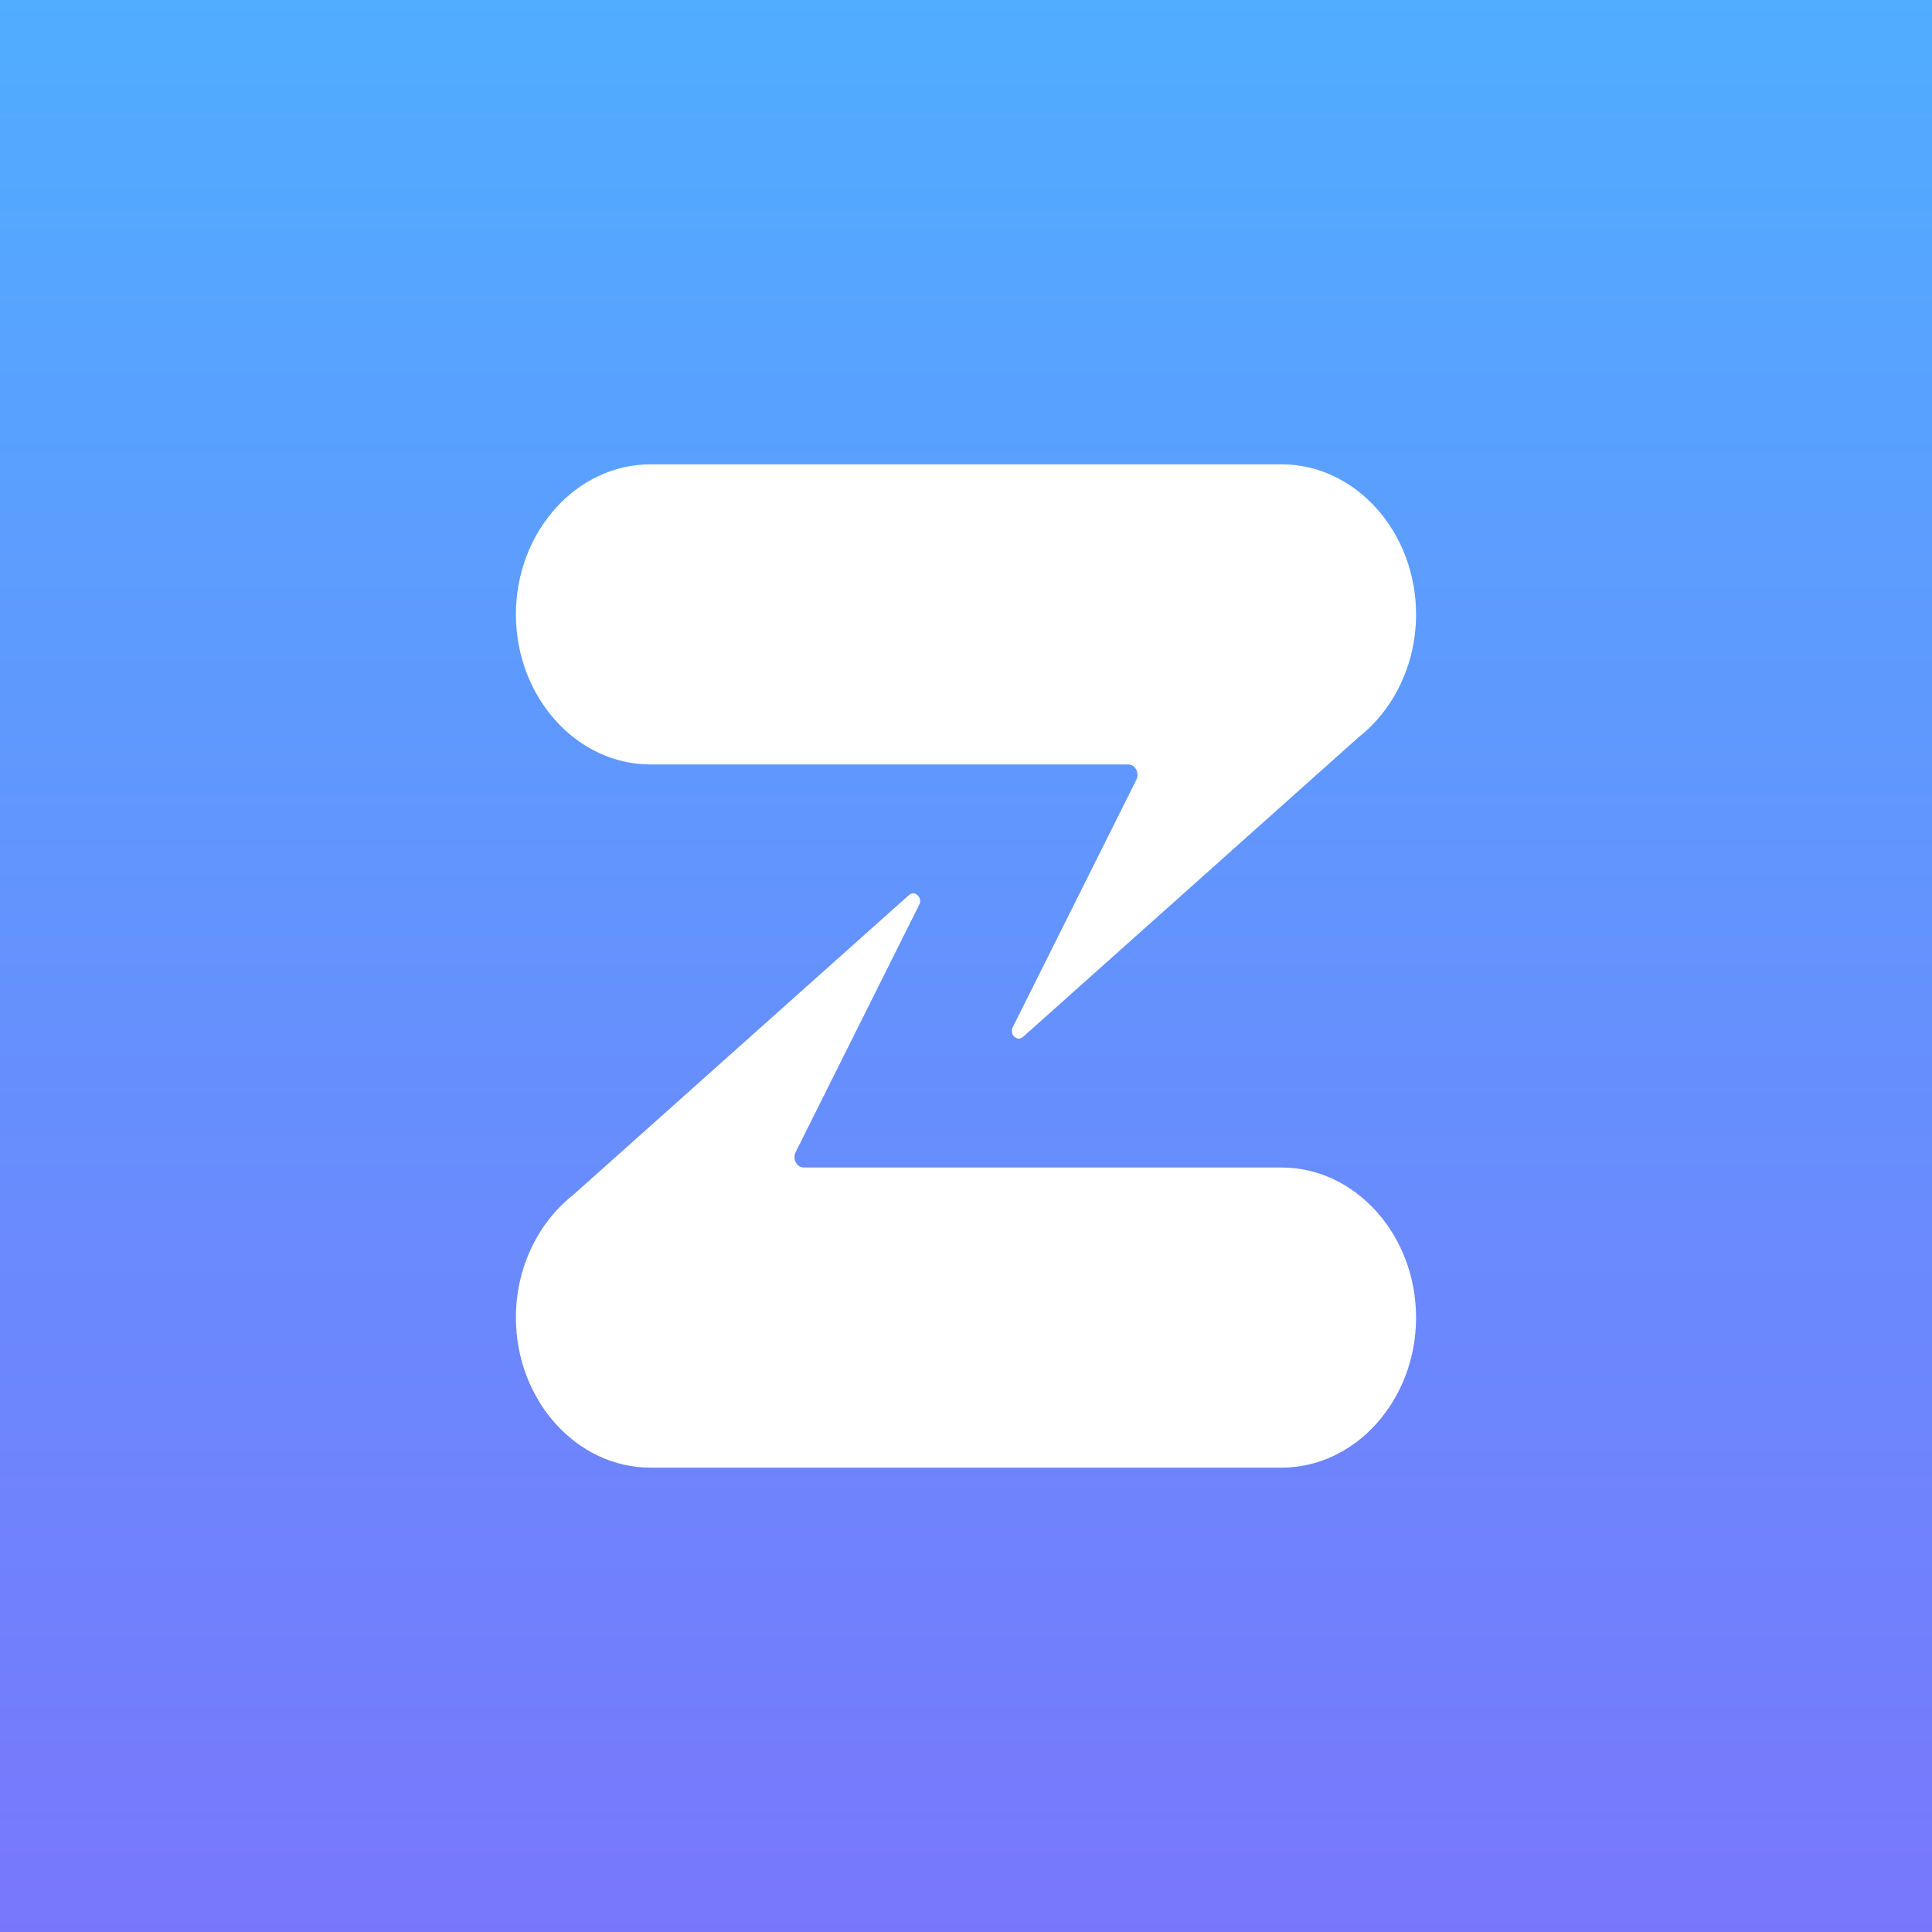
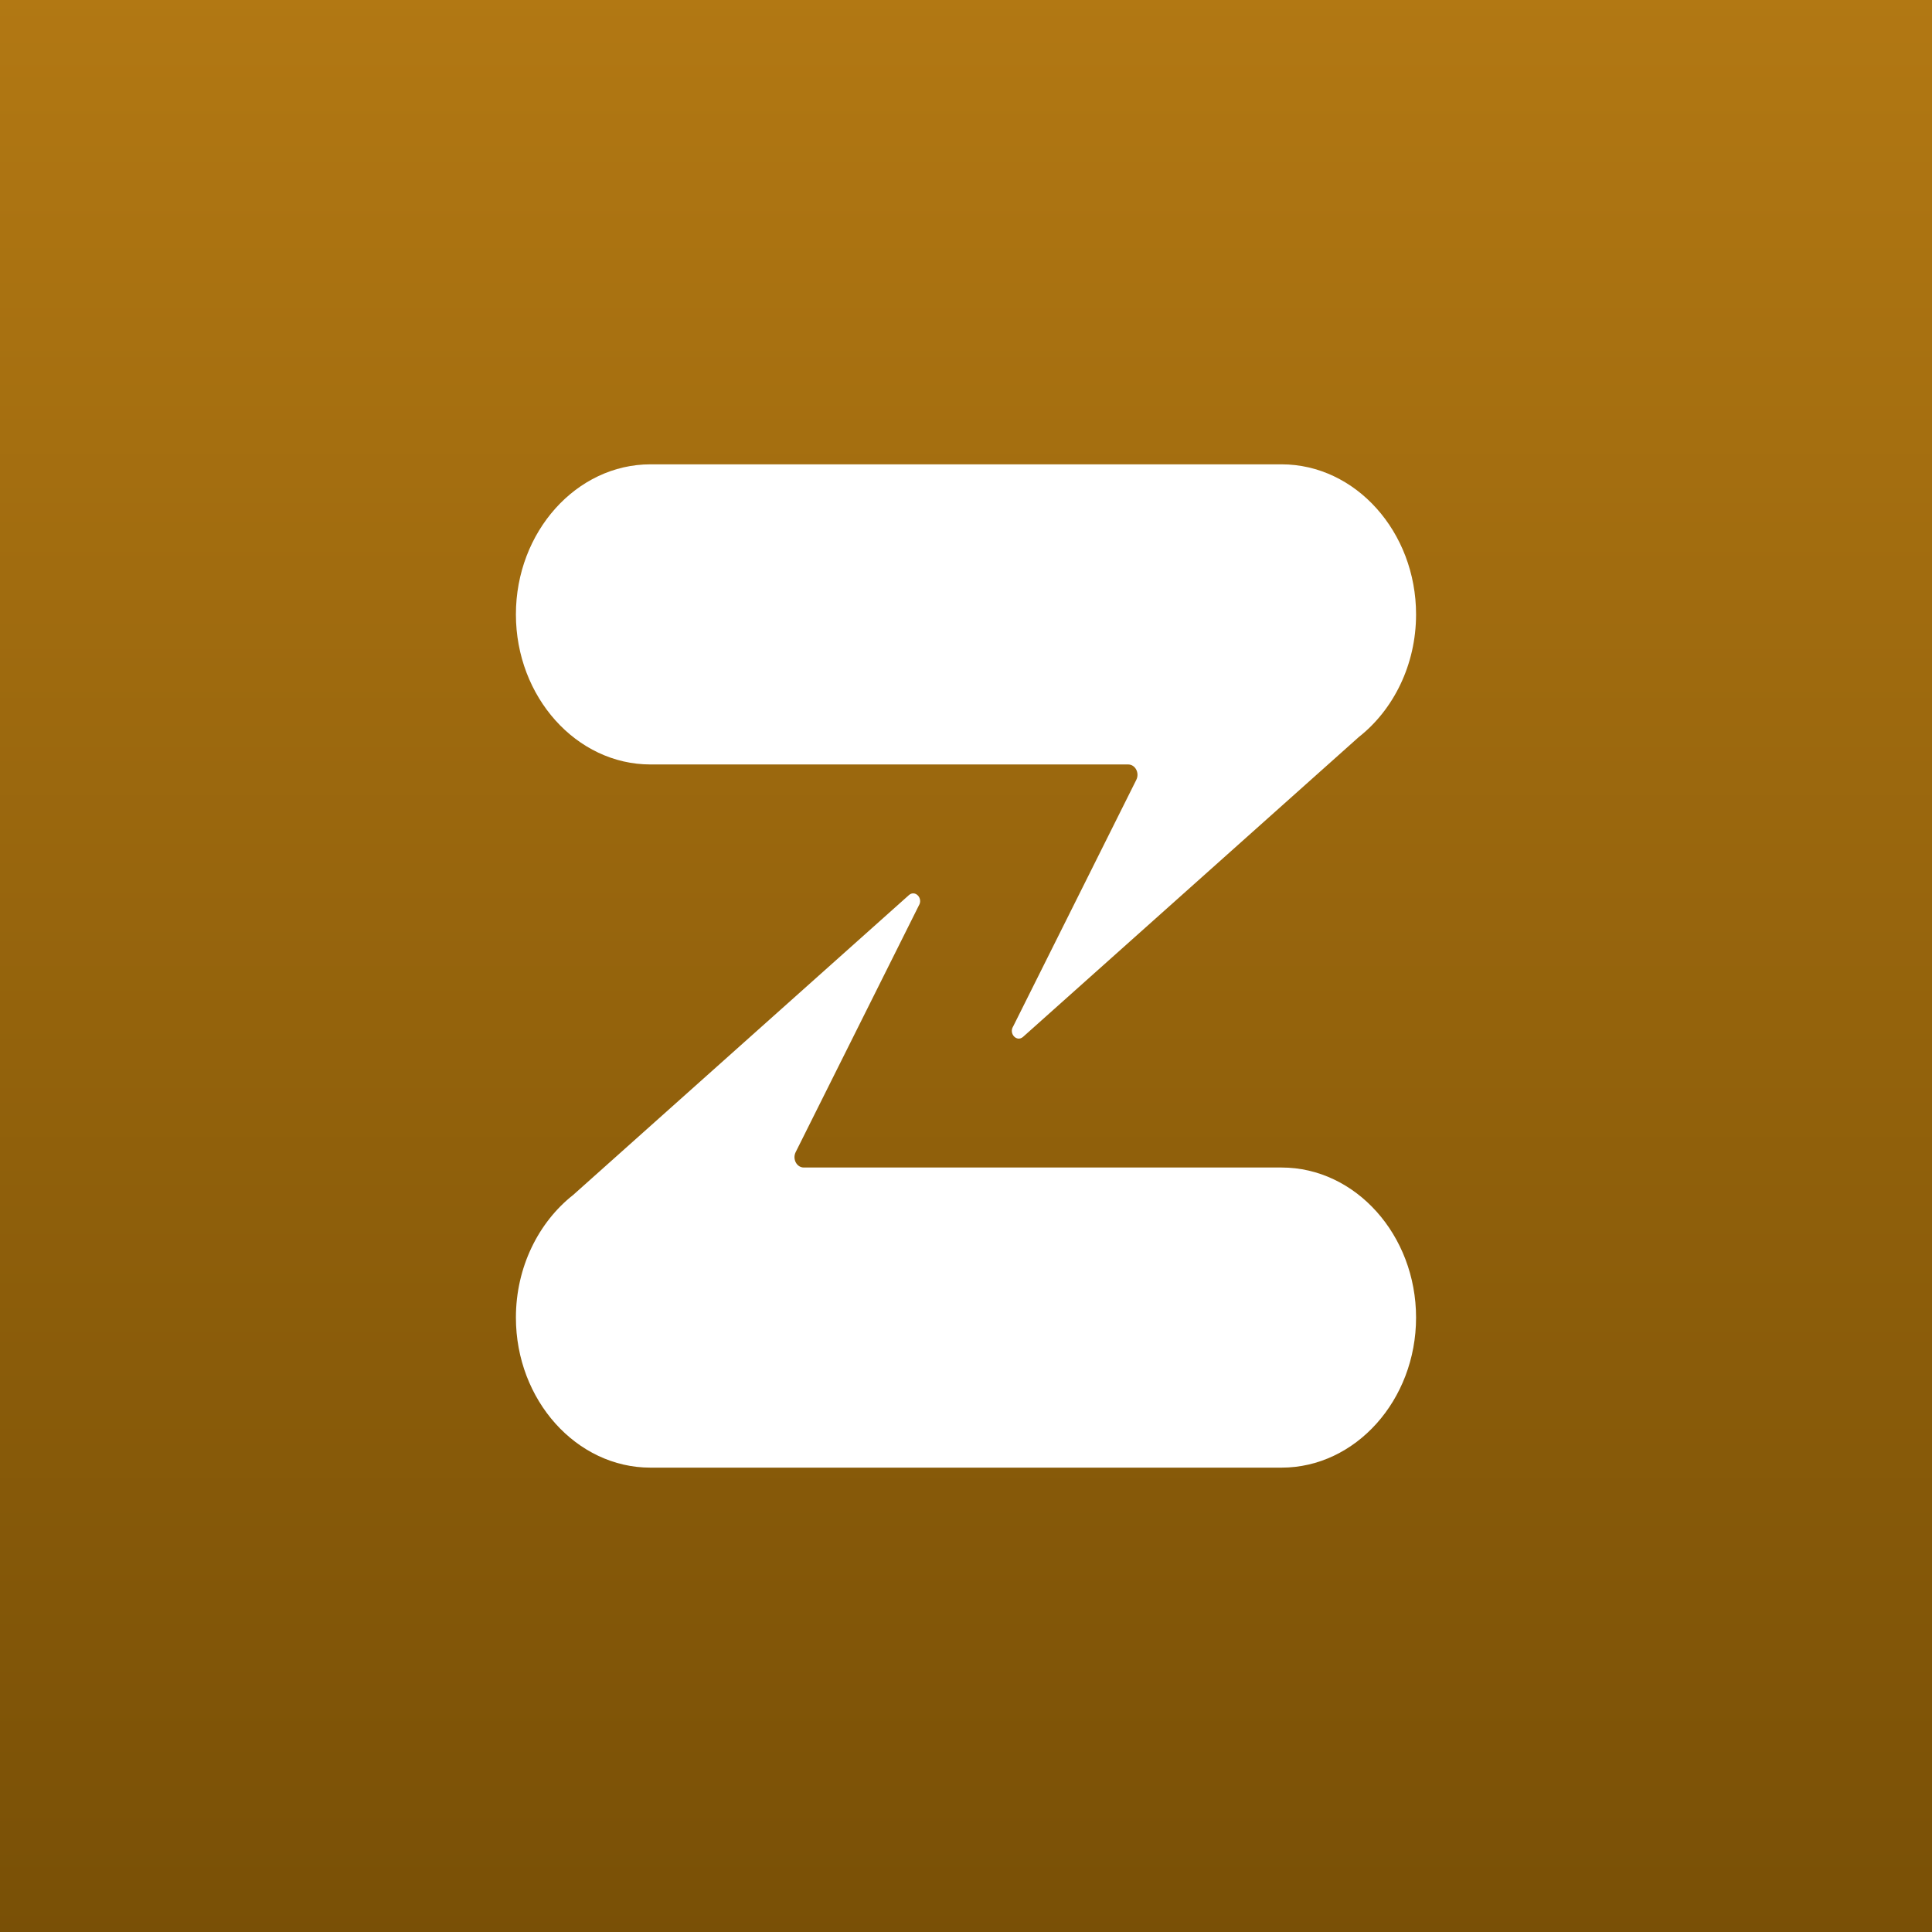
<svg xmlns="http://www.w3.org/2000/svg" viewBox="0 0 773.12 773.12">
  <linearGradient id="a" x1="0" y1="0" x2="0" y2="1">
-     <stop offset="0" stop-color="#50adff" />
-     <stop offset="1" stop-color="#7877fc" />
+     <stop offset="0" stop-color="#b27813" />
+     <stop offset="1" stop-color="#795006" />
  </linearGradient>
  <path d="M0 0h773.12v773.12H0z" fill="url(#a)" />
  <path d="M566.66 527.25c0 33.03-24.23 60.05-53.84 60.05H260.29c-29.61 0-53.84-27.02-53.84-60.05 0-20.22 9.09-38.2 22.93-49.09l134.37-120c2.5-2.14 5.74 1.31 3.94 4.19l-49.29 98.69c-1.38 2.76.41 6.16 3.25 6.16h191.18c29.61 0 53.83 27.03 53.83 60.05zm0-281.39c0 20.22-9.09 38.2-22.93 49.09l-134.37 120c-2.5 2.14-5.74-1.31-3.94-4.19l49.29-98.69c1.38-2.76-.41-6.16-3.25-6.16H260.29c-29.61 0-53.84-27.02-53.84-60.05s24.23-60.05 53.84-60.05h252.54c29.61 0 53.83 27.02 53.83 60.05z" fill="#fff" />
</svg>
